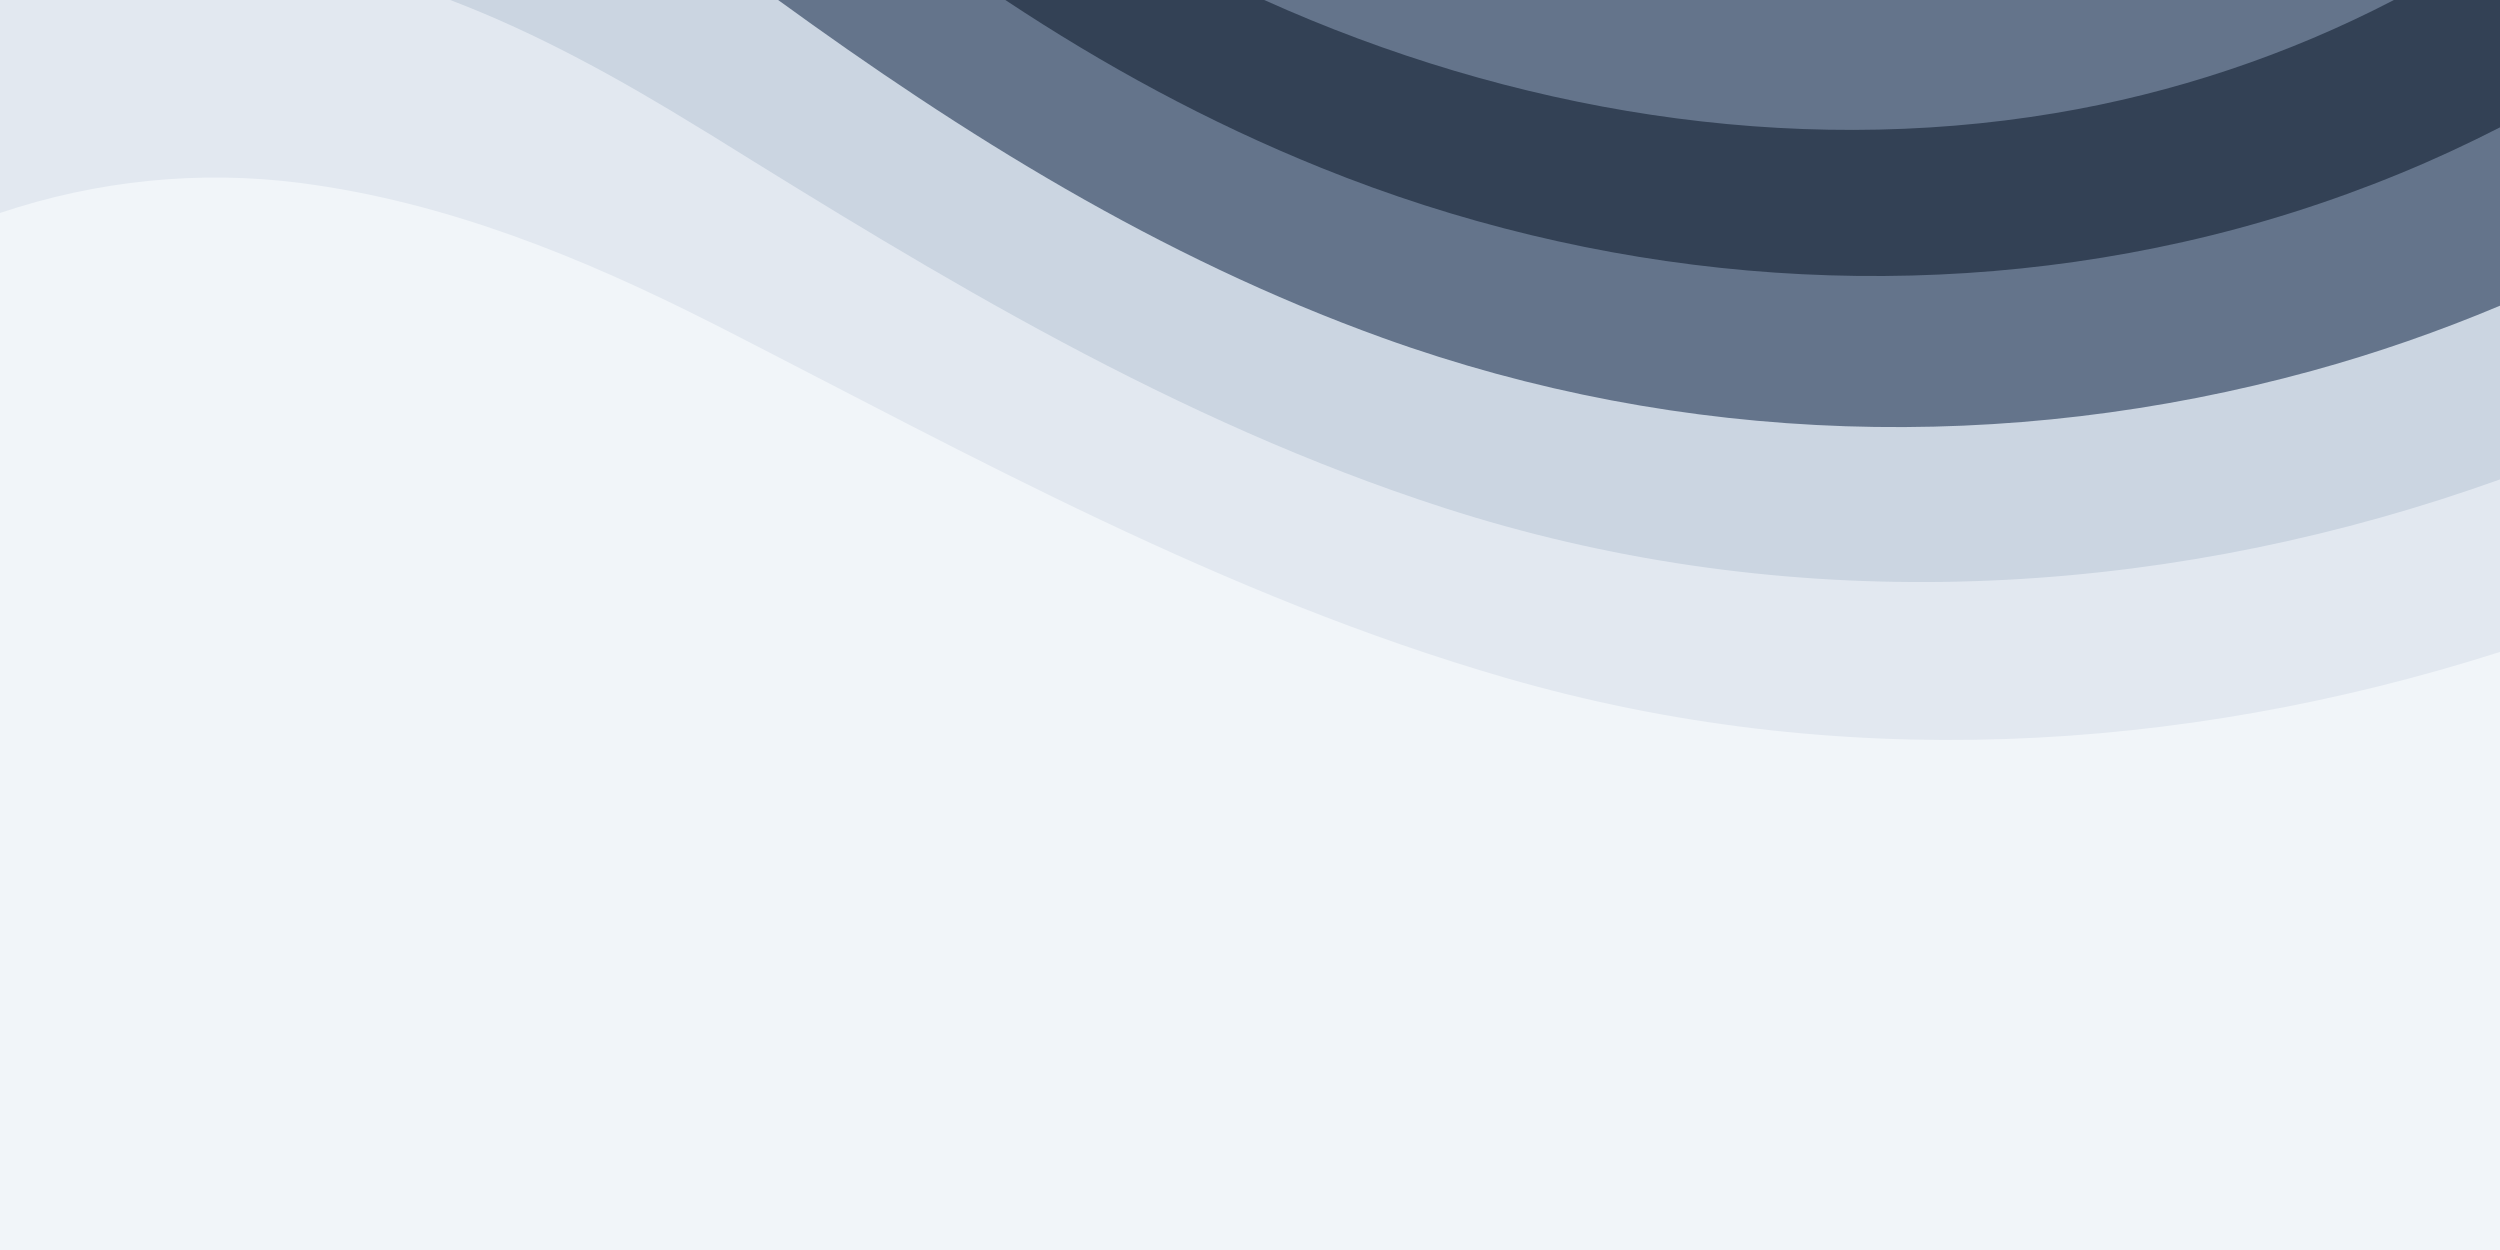
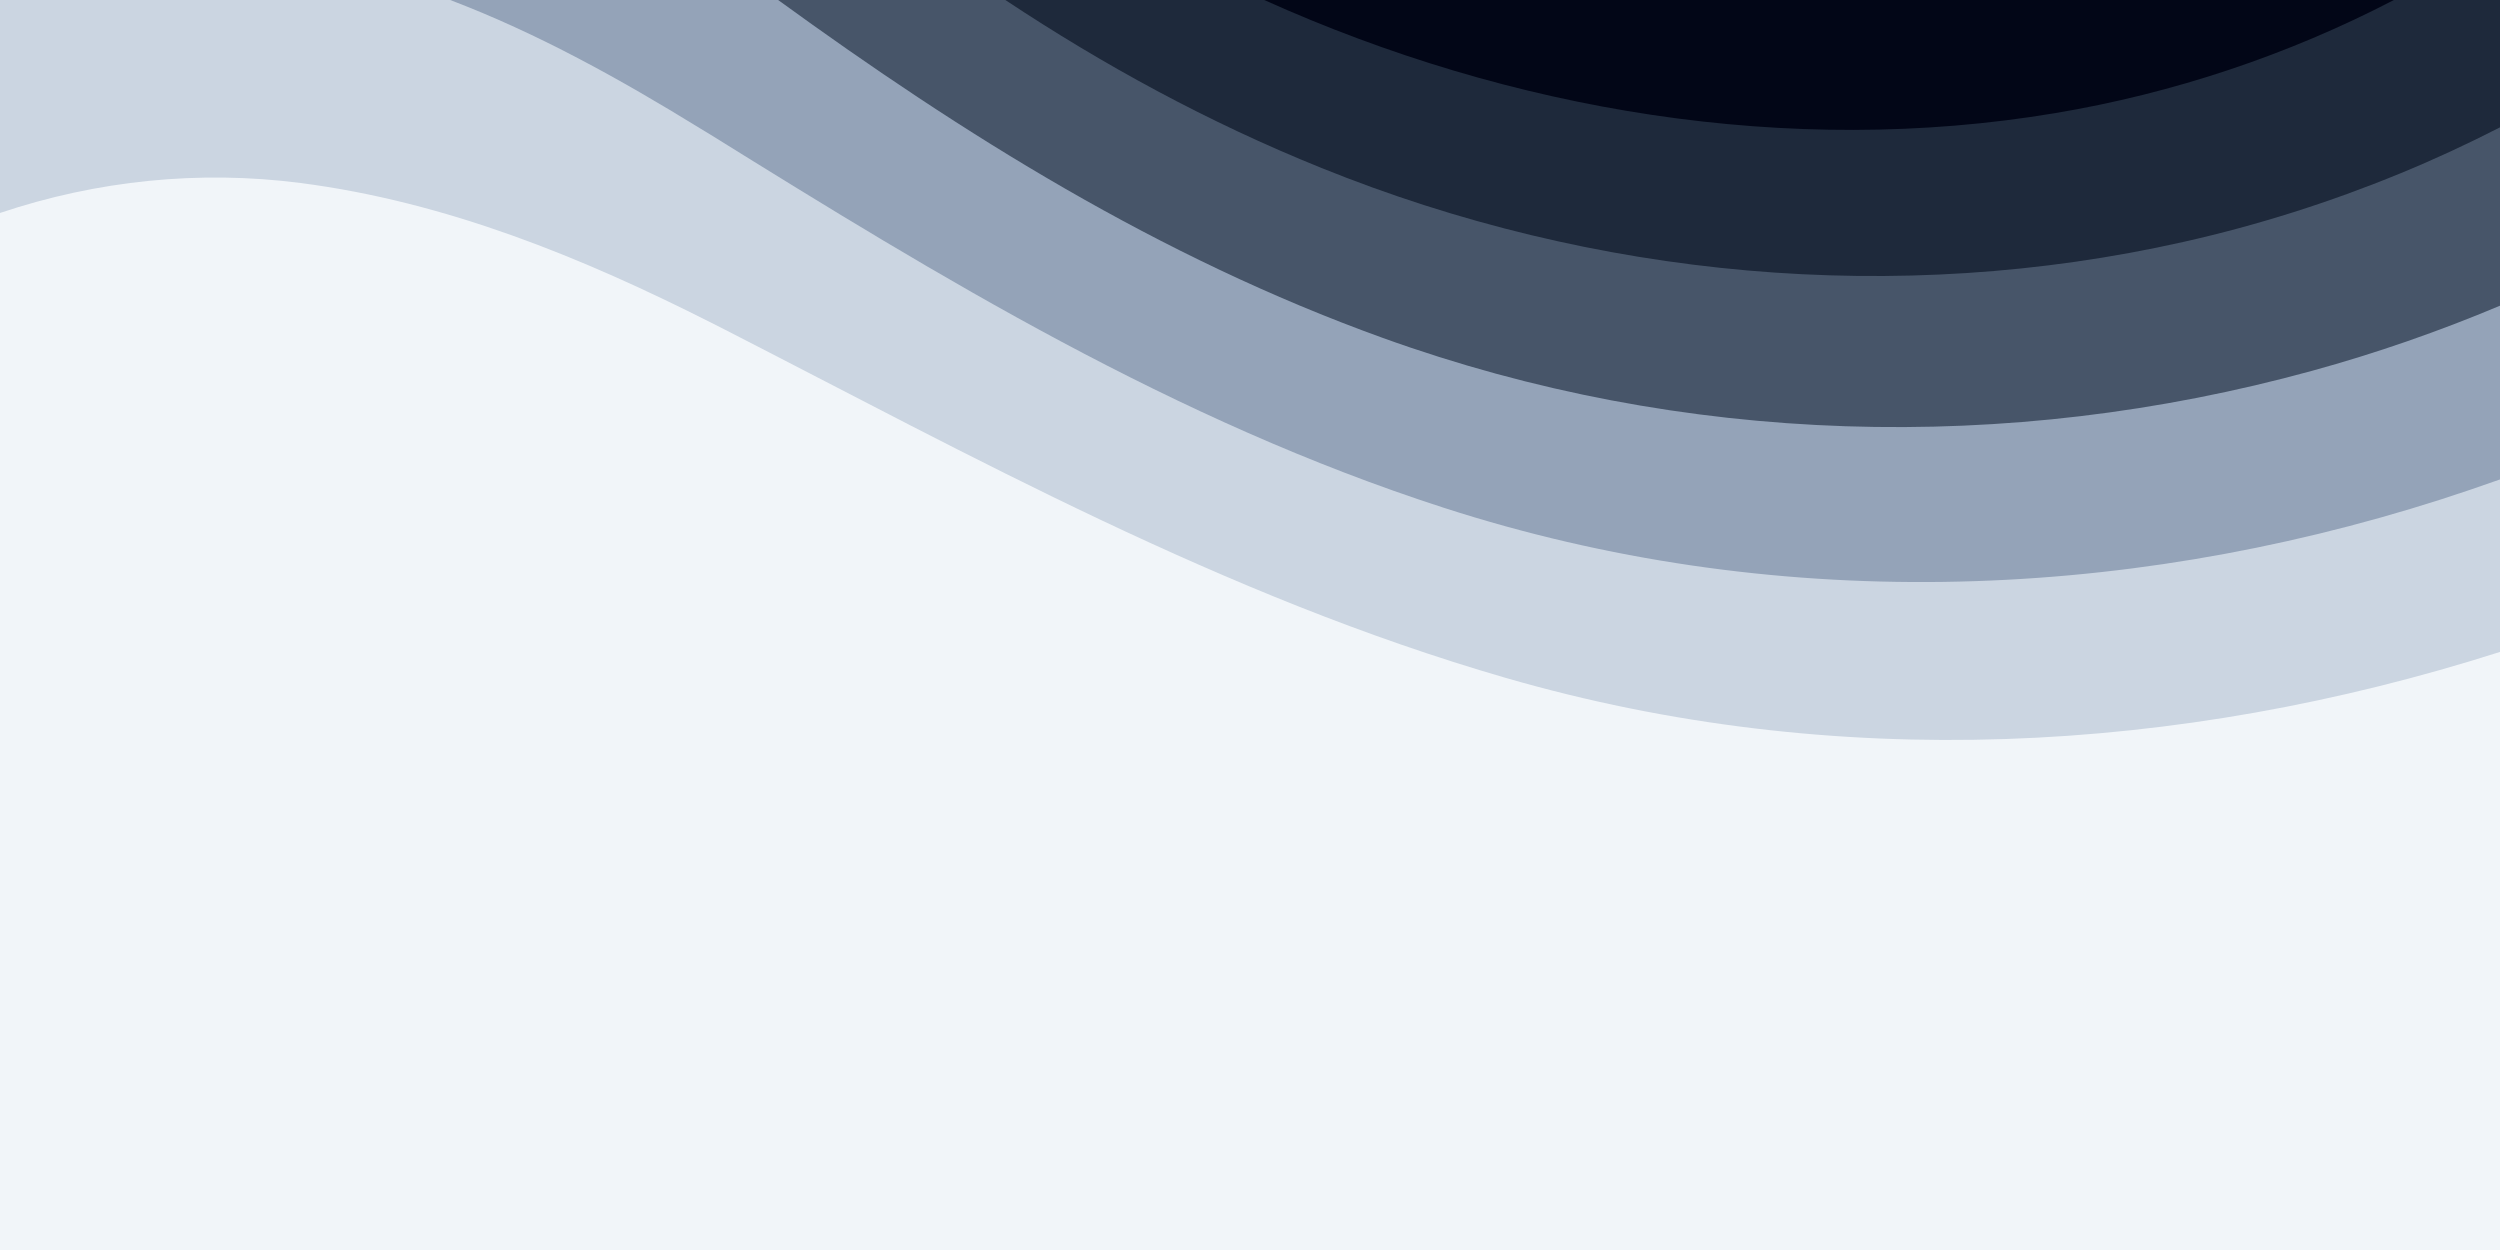
<svg xmlns="http://www.w3.org/2000/svg" width="100%" height="100%" viewBox="0 0 1600 800">
  <rect fill="#F1F5F9" width="1600" height="800" />
  <g fill-opacity="1">
-     <path fill="#e2e8f0" d="M1600 0H0v136.3c62.3-20.9 127.7-27.5 192.2-19.2c93.6 12.1 180.5 47.7 263.3 89.6c2.6 1.3 5.1 2.6 7.7 3.9c158.4 81.1 319.7 170.9 500.3 223.2c210.5 61 430.8 49 636.6-16.6V0z" />
-     <path fill="#CBD5E1" d="M454.9 86.3C600.7 177 751.6 269.3 924.1 325c208.6 67.4 431.3 60.8 637.9-5.3c12.8-4.1 25.4-8.4 38.1-12.9V0H288.1c56 21.3 108.7 50.6 159.7 82C450.2 83.4 452.5 84.9 454.9 86.3z" />
-     <path fill="#64748B" d="M1600 0H498c118.1 85.8 243.5 164.5 386.8 216.2c191.8 69.2 400 74.7 595 21.1c40.8-11.2 81.1-25.2 120.3-41.7V0z" />
-     <path fill="#334155" d="M1397.5 154.8c47.2-10.6 93.6-25.3 138.6-43.8c21.7-8.9 43-18.8 63.9-29.5V0H643.4c62.9 41.7 129.7 78.2 202.1 107.4C1020.4 178.1 1214.2 196.1 1397.5 154.8z" />
-     <path fill="#64748B" d="M1315.3 72.4c75.3-12.6 148.9-37.1 216.8-72.4h-723C966.8 71 1144.7 101 1315.3 72.4z" />
+     <path fill="#cbd5e1" d="M1600 0H0v136.3c62.3-20.9 127.7-27.5 192.2-19.2c93.6 12.1 180.5 47.7 263.3 89.6c2.6 1.3 5.1 2.6 7.7 3.9c158.4 81.1 319.7 170.9 500.3 223.2c210.5 61 430.8 49 636.6-16.6V0z" />
+     <path fill="#94a3b8" d="M454.9 86.3C600.7 177 751.6 269.3 924.1 325c208.6 67.4 431.3 60.8 637.9-5.3c12.8-4.1 25.4-8.4 38.1-12.9V0H288.1c56 21.3 108.7 50.6 159.7 82C450.2 83.4 452.5 84.9 454.9 86.3z" />
+     <path fill="#475569" d="M1600 0H498c118.1 85.8 243.5 164.5 386.8 216.2c191.8 69.2 400 74.7 595 21.1c40.8-11.2 81.1-25.2 120.3-41.7V0z" />
+     <path fill="#1e293b" d="M1397.5 154.8c47.2-10.6 93.6-25.3 138.6-43.8c21.7-8.9 43-18.8 63.9-29.5V0H643.4c62.9 41.7 129.7 78.2 202.1 107.4C1020.4 178.1 1214.2 196.1 1397.5 154.8z" />
+     <path fill="#020617" d="M1315.3 72.4c75.3-12.6 148.9-37.1 216.8-72.4h-723C966.8 71 1144.7 101 1315.3 72.4z" />
  </g>
</svg>
